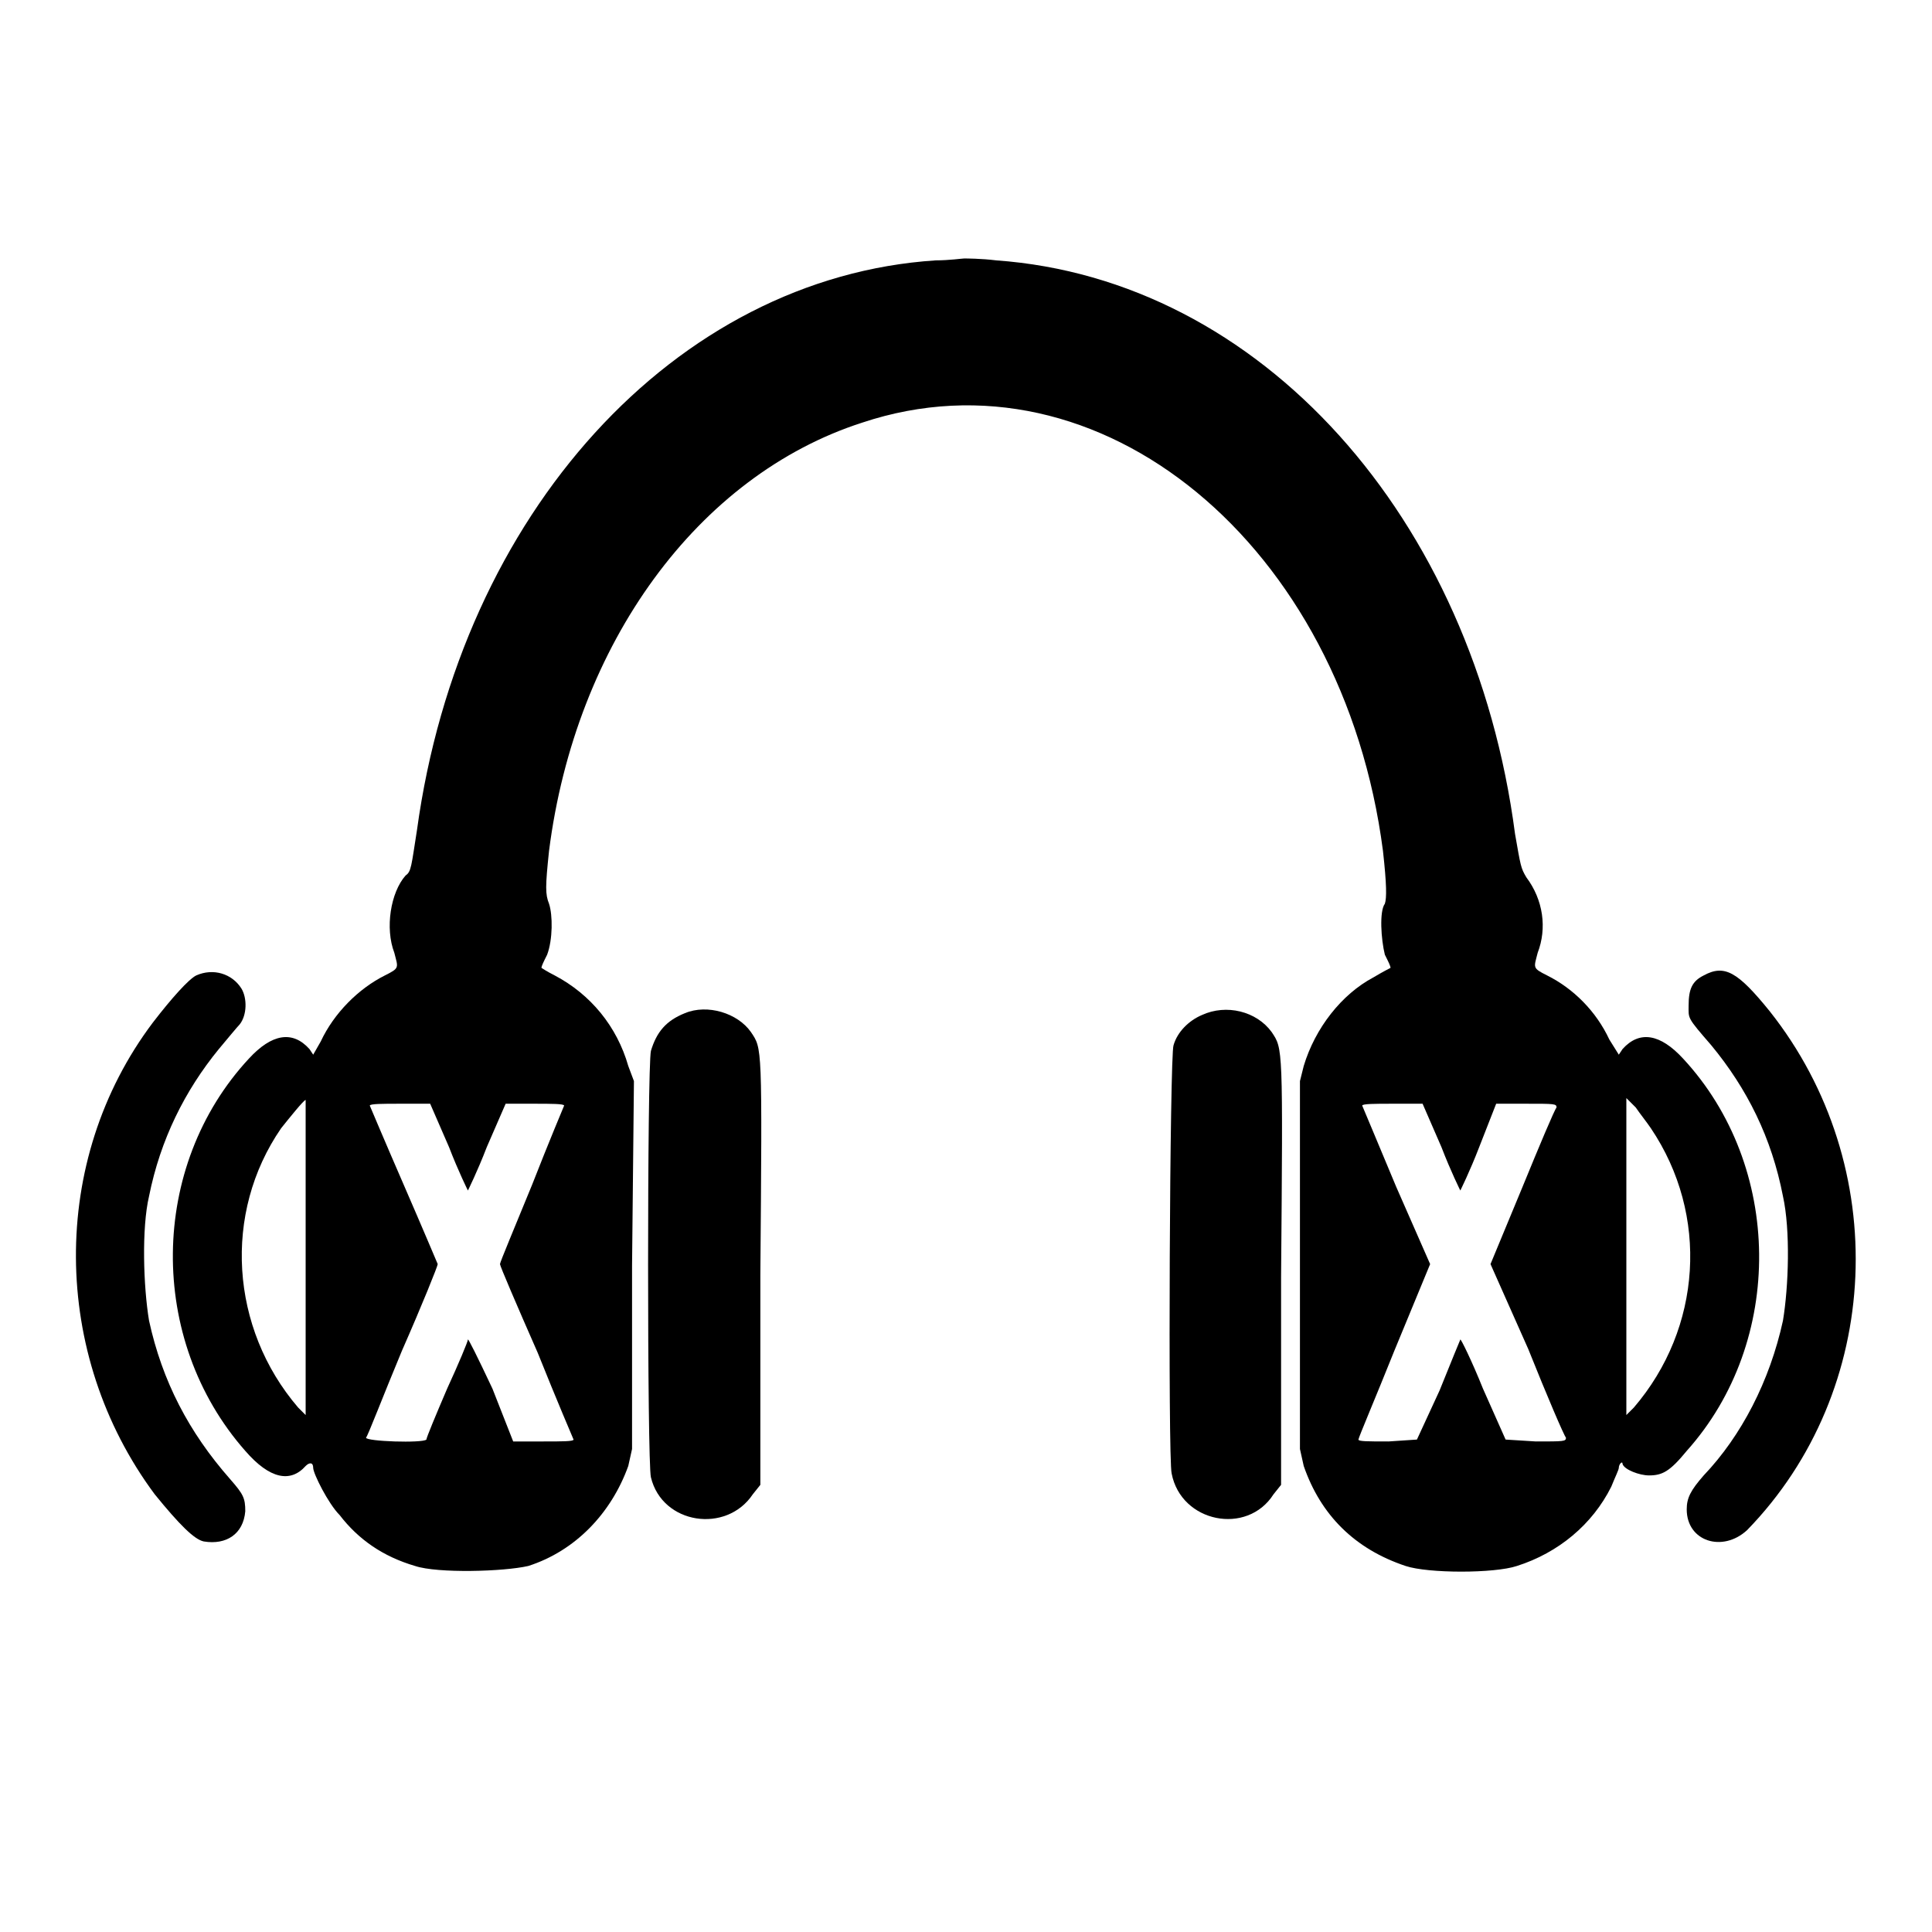
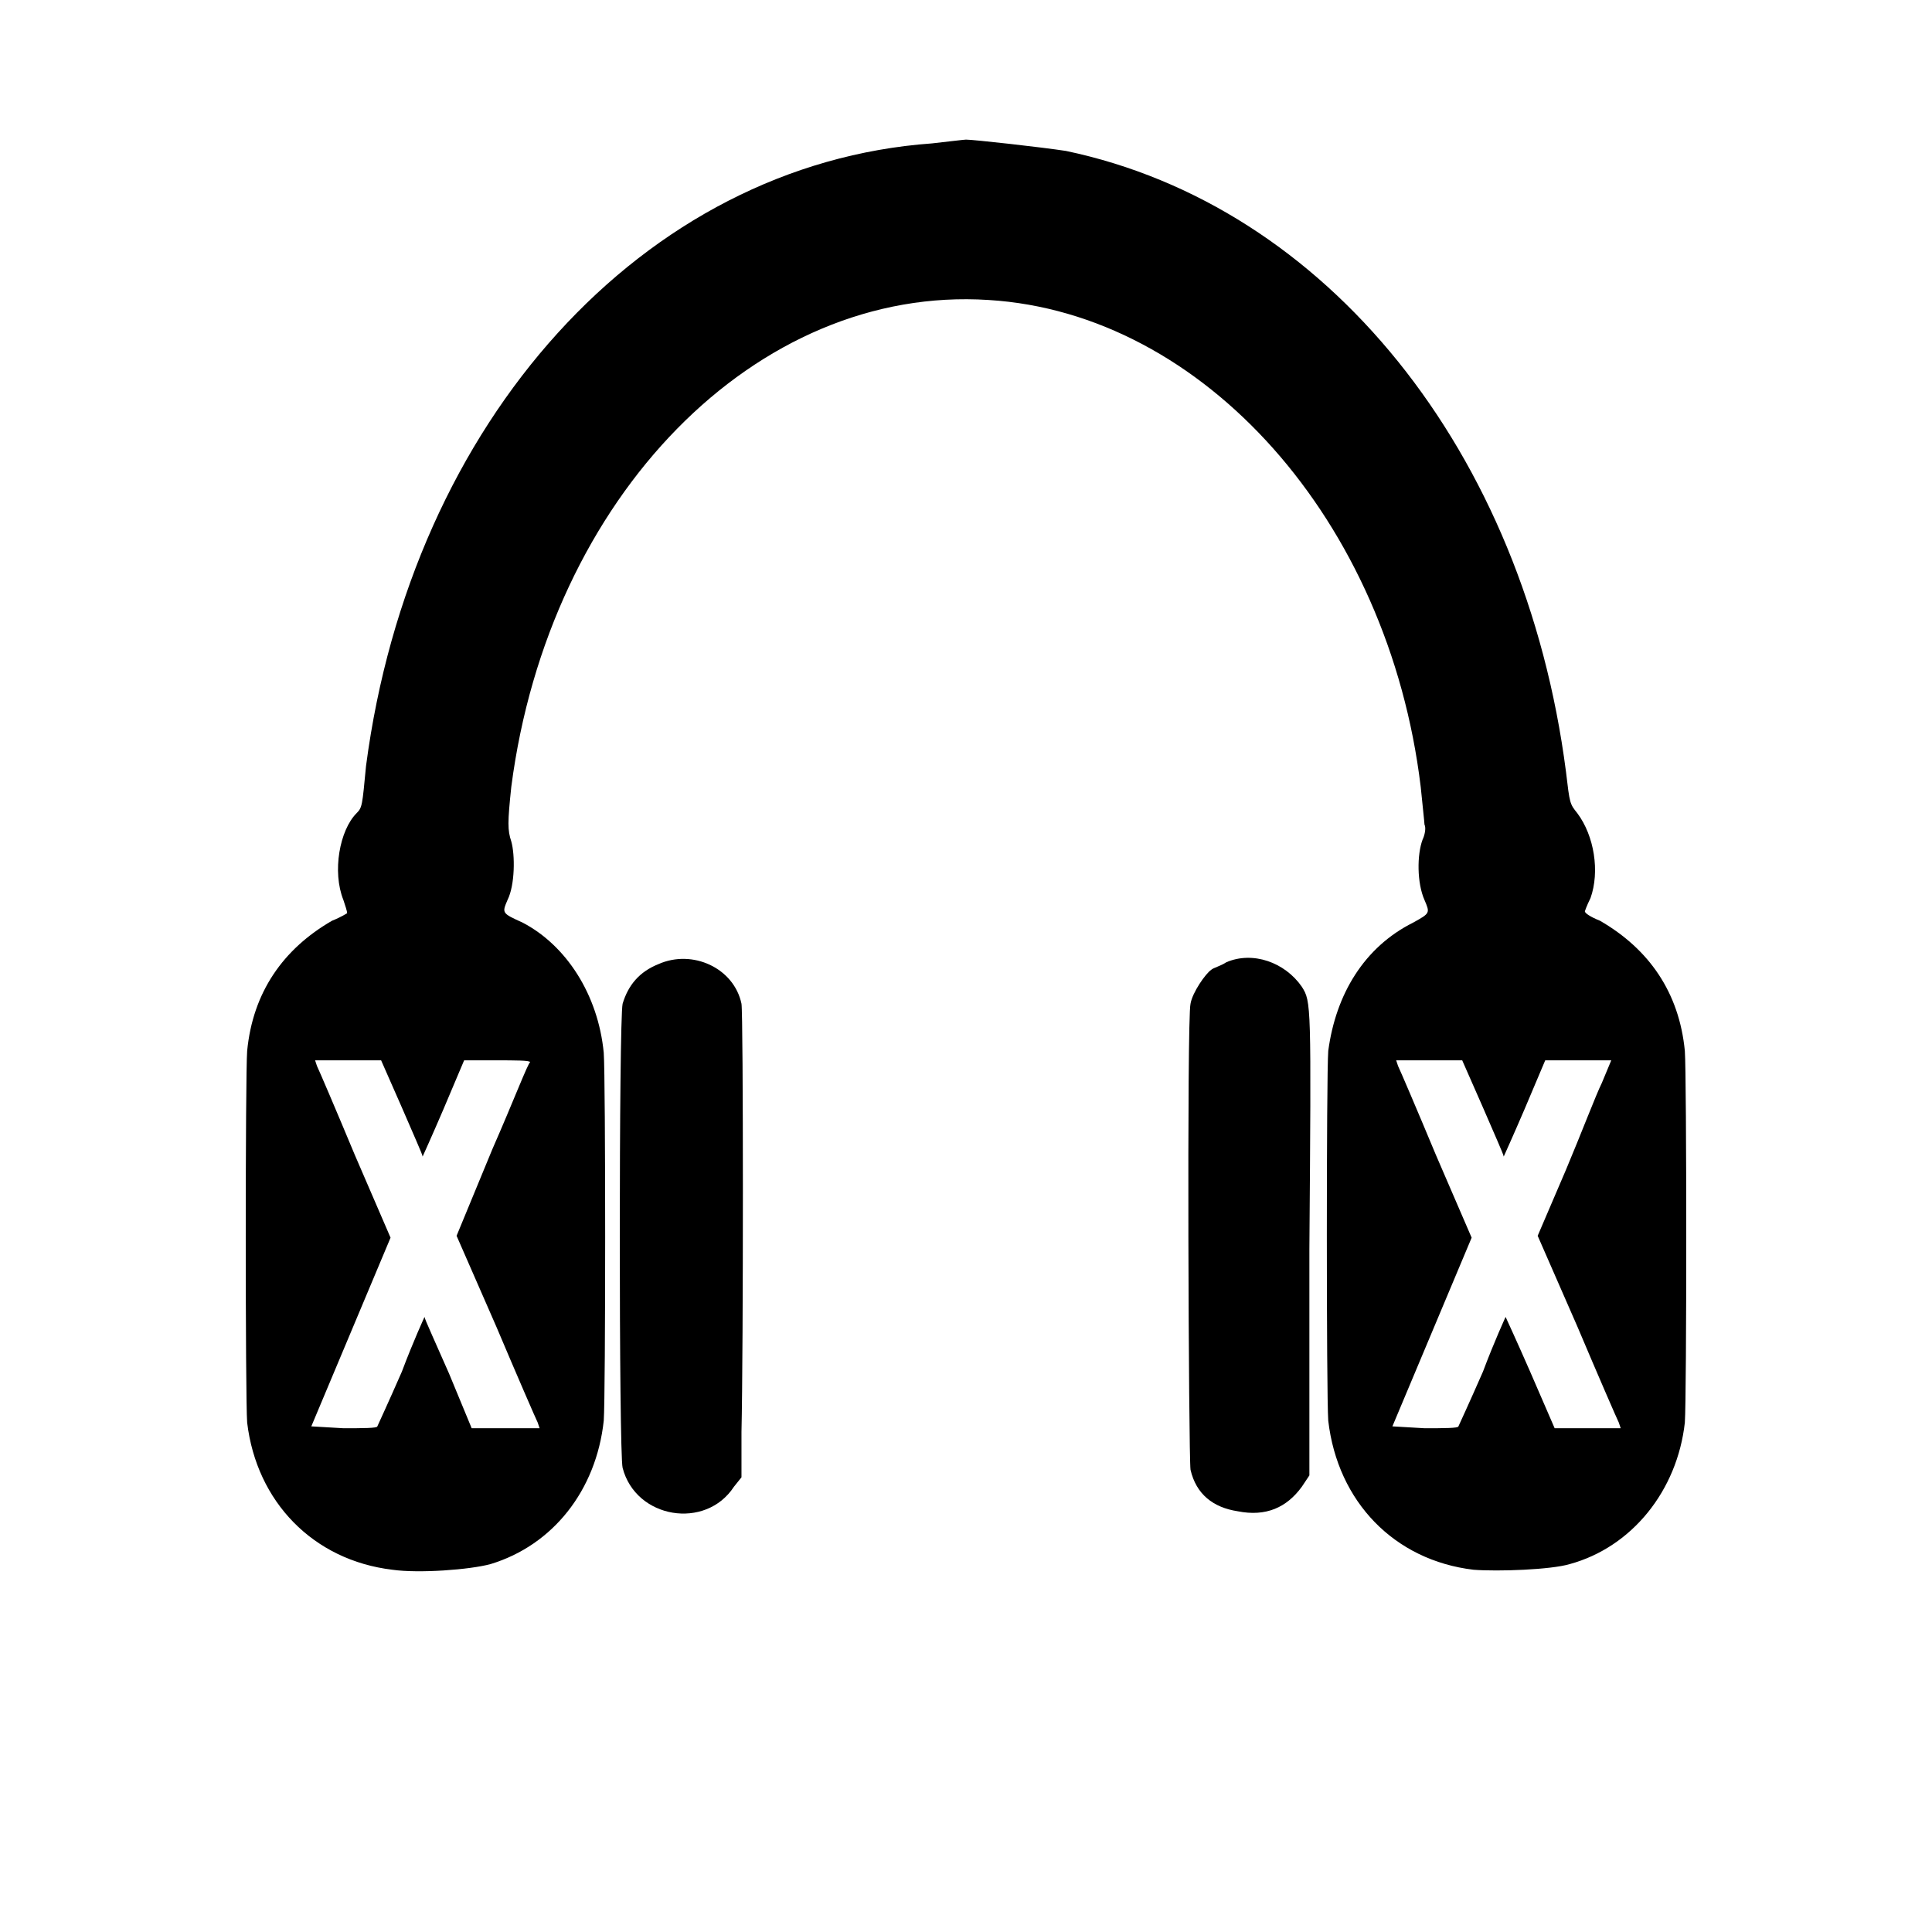
<svg xmlns="http://www.w3.org/2000/svg" version="1.0" width="512" height="512" viewBox="0 0 512 512" preserveAspectRatio="xMidYMid meet">
  <g transform="translate(0,512) scale(0.5,-0.5)" fill="#000000" fill-rule="evenodd" stroke="none">
-     <path d="M496 886 c-138 -9 -252 -134 -275 -302 -3 -19 -3 -22 -6 -24 -8 -9 -11 -28 -6 -41 2 -8 3 -8 -5 -12 -14 -7 -27 -20 -34 -35 l-4 -7 -2 3 c-9 10 -20 8 -32 -5 -53 -57 -54 -149 -2 -208 13 -15 24 -17 32 -8 2 2 4 2 4 -1 0 -3 8 -19 14 -25 10 -13 23 -22 40 -27 12 -4 47 -3 60 0 25 8 44 28 53 53 l2 9 0 97 1 98 -3 8 c-6 21 -20 38 -39 48 -4 2 -7 4 -7 4 0 1 1 3 3 7 3 8 3 21 1 27 -2 5 -2 9 0 28 14 110 79 199 166 227 126 42 255 -65 276 -227 2 -18 2 -25 1 -28 -3 -4 -2 -19 0 -27 2 -4 3 -6 3 -7 0 0 -4 -2 -9 -5 -17 -9 -31 -27 -37 -47 l-2 -8 0 -98 0 -97 2 -9 c9 -26 27 -44 54 -53 12 -4 47 -4 59 0 22 7 40 22 50 42 2 5 4 9 4 10 0 2 2 4 2 2 1 -3 9 -6 14 -6 7 0 11 2 20 13 52 58 51 151 -2 208 -12 13 -23 15 -32 5 l-2 -3 -5 8 c-7 15 -19 27 -33 34 -8 4 -7 4 -5 12 5 13 3 28 -6 40 -3 5 -3 6 -6 23 -22 168 -135 294 -275 304 -8 1 -16 1 -17 1 -1 0 -8 -1 -15 -1z m-334 -529 l0 -83 -4 4 c-36 42 -40 103 -9 148 4 5 12 15 13 15 0 0 0 -38 0 -84z m713 69 c31 -46 27 -106 -9 -148 l-4 -4 0 84 0 84 5 -5 c2 -3 6 -8 8 -11z m-637 -10 c5 -13 10 -23 10 -23 0 0 5 10 10 23 l10 23 15 0 c9 0 16 0 16 -1 0 0 -8 -19 -17 -42 -9 -22 -17 -41 -17 -42 0 -1 9 -22 20 -47 10 -25 19 -46 19 -46 0 -1 -6 -1 -16 -1 l-16 0 -11 28 c-8 17 -13 27 -13 26 0 -1 -5 -13 -11 -26 -6 -14 -11 -26 -11 -27 -2 -2 -32 -1 -32 1 1 1 9 22 19 46 11 25 19 45 19 46 0 0 -8 19 -18 42 -10 23 -18 42 -18 42 0 1 7 1 16 1 l16 0 10 -23z m526 0 c5 -13 10 -23 10 -23 0 0 5 10 10 23 l9 23 16 0 c15 0 16 0 16 -2 -1 -1 -9 -20 -18 -42 l-17 -41 20 -45 c10 -25 19 -46 20 -47 0 -2 -1 -2 -16 -2 l-16 1 -12 27 c-6 15 -12 27 -12 26 0 0 -5 -12 -11 -27 l-12 -26 -15 -1 c-11 0 -16 0 -16 1 0 1 9 22 19 47 l19 46 -18 41 c-10 24 -18 43 -18 43 0 1 7 1 16 1 l16 0 10 -23z" />
-     <path d="M104 507 c-4 -2 -13 -12 -23 -25 -55 -73 -54 -176 1 -250 13 -16 21 -24 26 -25 12 -2 21 4 22 16 0 7 -1 9 -8 17 -22 25 -36 52 -43 84 -3 18 -4 49 0 66 6 30 19 56 37 78 5 6 10 12 11 13 4 5 4 14 1 19 -5 8 -15 11 -24 7z" />
-     <path d="M903 507 c-6 -3 -8 -7 -8 -16 0 -7 -1 -6 12 -21 19 -23 32 -49 38 -80 4 -18 3 -48 0 -66 -7 -32 -22 -61 -42 -82 -7 -8 -9 -12 -9 -18 0 -17 19 -23 32 -11 72 74 77 193 12 275 -17 21 -24 25 -35 19z" />
-     <path d="M363 487 c-10 -4 -15 -10 -18 -20 -2 -9 -2 -218 0 -226 6 -25 40 -30 54 -9 l4 5 0 111 c1 123 1 120 -5 129 -7 10 -23 15 -35 10z" />
-     <path d="M637 486 c-7 -3 -13 -9 -15 -16 -2 -5 -3 -219 -1 -227 5 -26 40 -33 54 -11 l4 5 0 110 c1 123 1 121 -5 130 -8 11 -24 15 -37 9z" />
+     <path d="M494 948 c-153 -11 -276 -147 -300 -330 -2 -21 -2 -22 -5 -25 -9 -9 -13 -31 -7 -46 1 -3 2 -6 2 -7 0 0 -3 -2 -8 -4 -26 -15 -42 -38 -45 -69 -1 -13 -1 -184 0 -197 5 -42 35 -73 77 -78 14 -2 41 0 52 3 33 10 56 39 60 76 1 14 1 181 0 195 -3 31 -20 57 -43 69 -11 5 -11 5 -8 12 4 8 4 24 2 31 -2 6 -2 10 0 29 20 154 130 266 253 258 114 -7 212 -117 229 -258 1 -10 2 -19 2 -20 1 -2 0 -6 -1 -8 -3 -8 -3 -23 1 -32 3 -7 3 -7 -6 -12 -26 -13 -41 -38 -45 -68 -1 -13 -1 -182 0 -196 5 -43 35 -74 77 -79 13 -1 41 0 51 3 33 9 57 39 61 75 1 14 1 183 0 197 -3 31 -19 54 -45 69 -5 2 -8 4 -8 5 0 0 1 3 3 7 5 14 2 33 -7 45 -4 5 -4 5 -6 22 -22 170 -127 300 -265 329 -13 2 -49 6 -53 6 -1 0 -9 -1 -18 -2z m-281 -511 c6 -14 11 -25 11 -26 0 0 5 11 11 25 l11 26 17 0 c10 0 18 0 18 -1 -1 0 -9 -21 -20 -46 l-19 -46 21 -48 c11 -26 21 -49 22 -51 l1 -3 -18 0 -18 0 -12 29 c-7 16 -13 29 -13 30 0 0 -6 -13 -12 -29 -7 -16 -13 -29 -13 -29 0 -1 -8 -1 -18 -1 l-17 1 21 50 21 50 -19 44 c-10 24 -19 45 -20 47 l-1 3 18 0 17 0 11 -25z m573 0 c6 -14 11 -25 11 -26 0 0 5 11 11 25 l11 26 17 0 18 0 -5 -12 c-3 -6 -11 -27 -19 -46 l-15 -35 21 -48 c11 -26 21 -49 22 -51 l1 -3 -18 0 -17 0 -13 30 c-7 16 -13 29 -13 29 0 0 -6 -13 -12 -29 -7 -16 -13 -29 -13 -29 0 -1 -8 -1 -18 -1 l-17 1 21 50 21 50 -19 44 c-10 24 -19 45 -20 47 l-1 3 18 0 17 0 11 -25z" />
+     <path d="M349 513 c-10 -4 -16 -11 -19 -21 -2 -9 -2 -238 0 -246 7 -27 44 -33 59 -10 l4 5 0 24 c1 43 1 221 0 227 -4 19 -26 29 -44 21z" />
+     <path d="M650 514 c-3 -2 -7 -3 -8 -4 -3 -2 -10 -12 -11 -18 -2 -8 -1 -240 0 -247 3 -13 12 -20 25 -22 15 -3 26 2 34 13 l4 6 0 120 c1 131 1 131 -4 139 -9 13 -26 19 -40 13z" />
  </g>
</svg>
